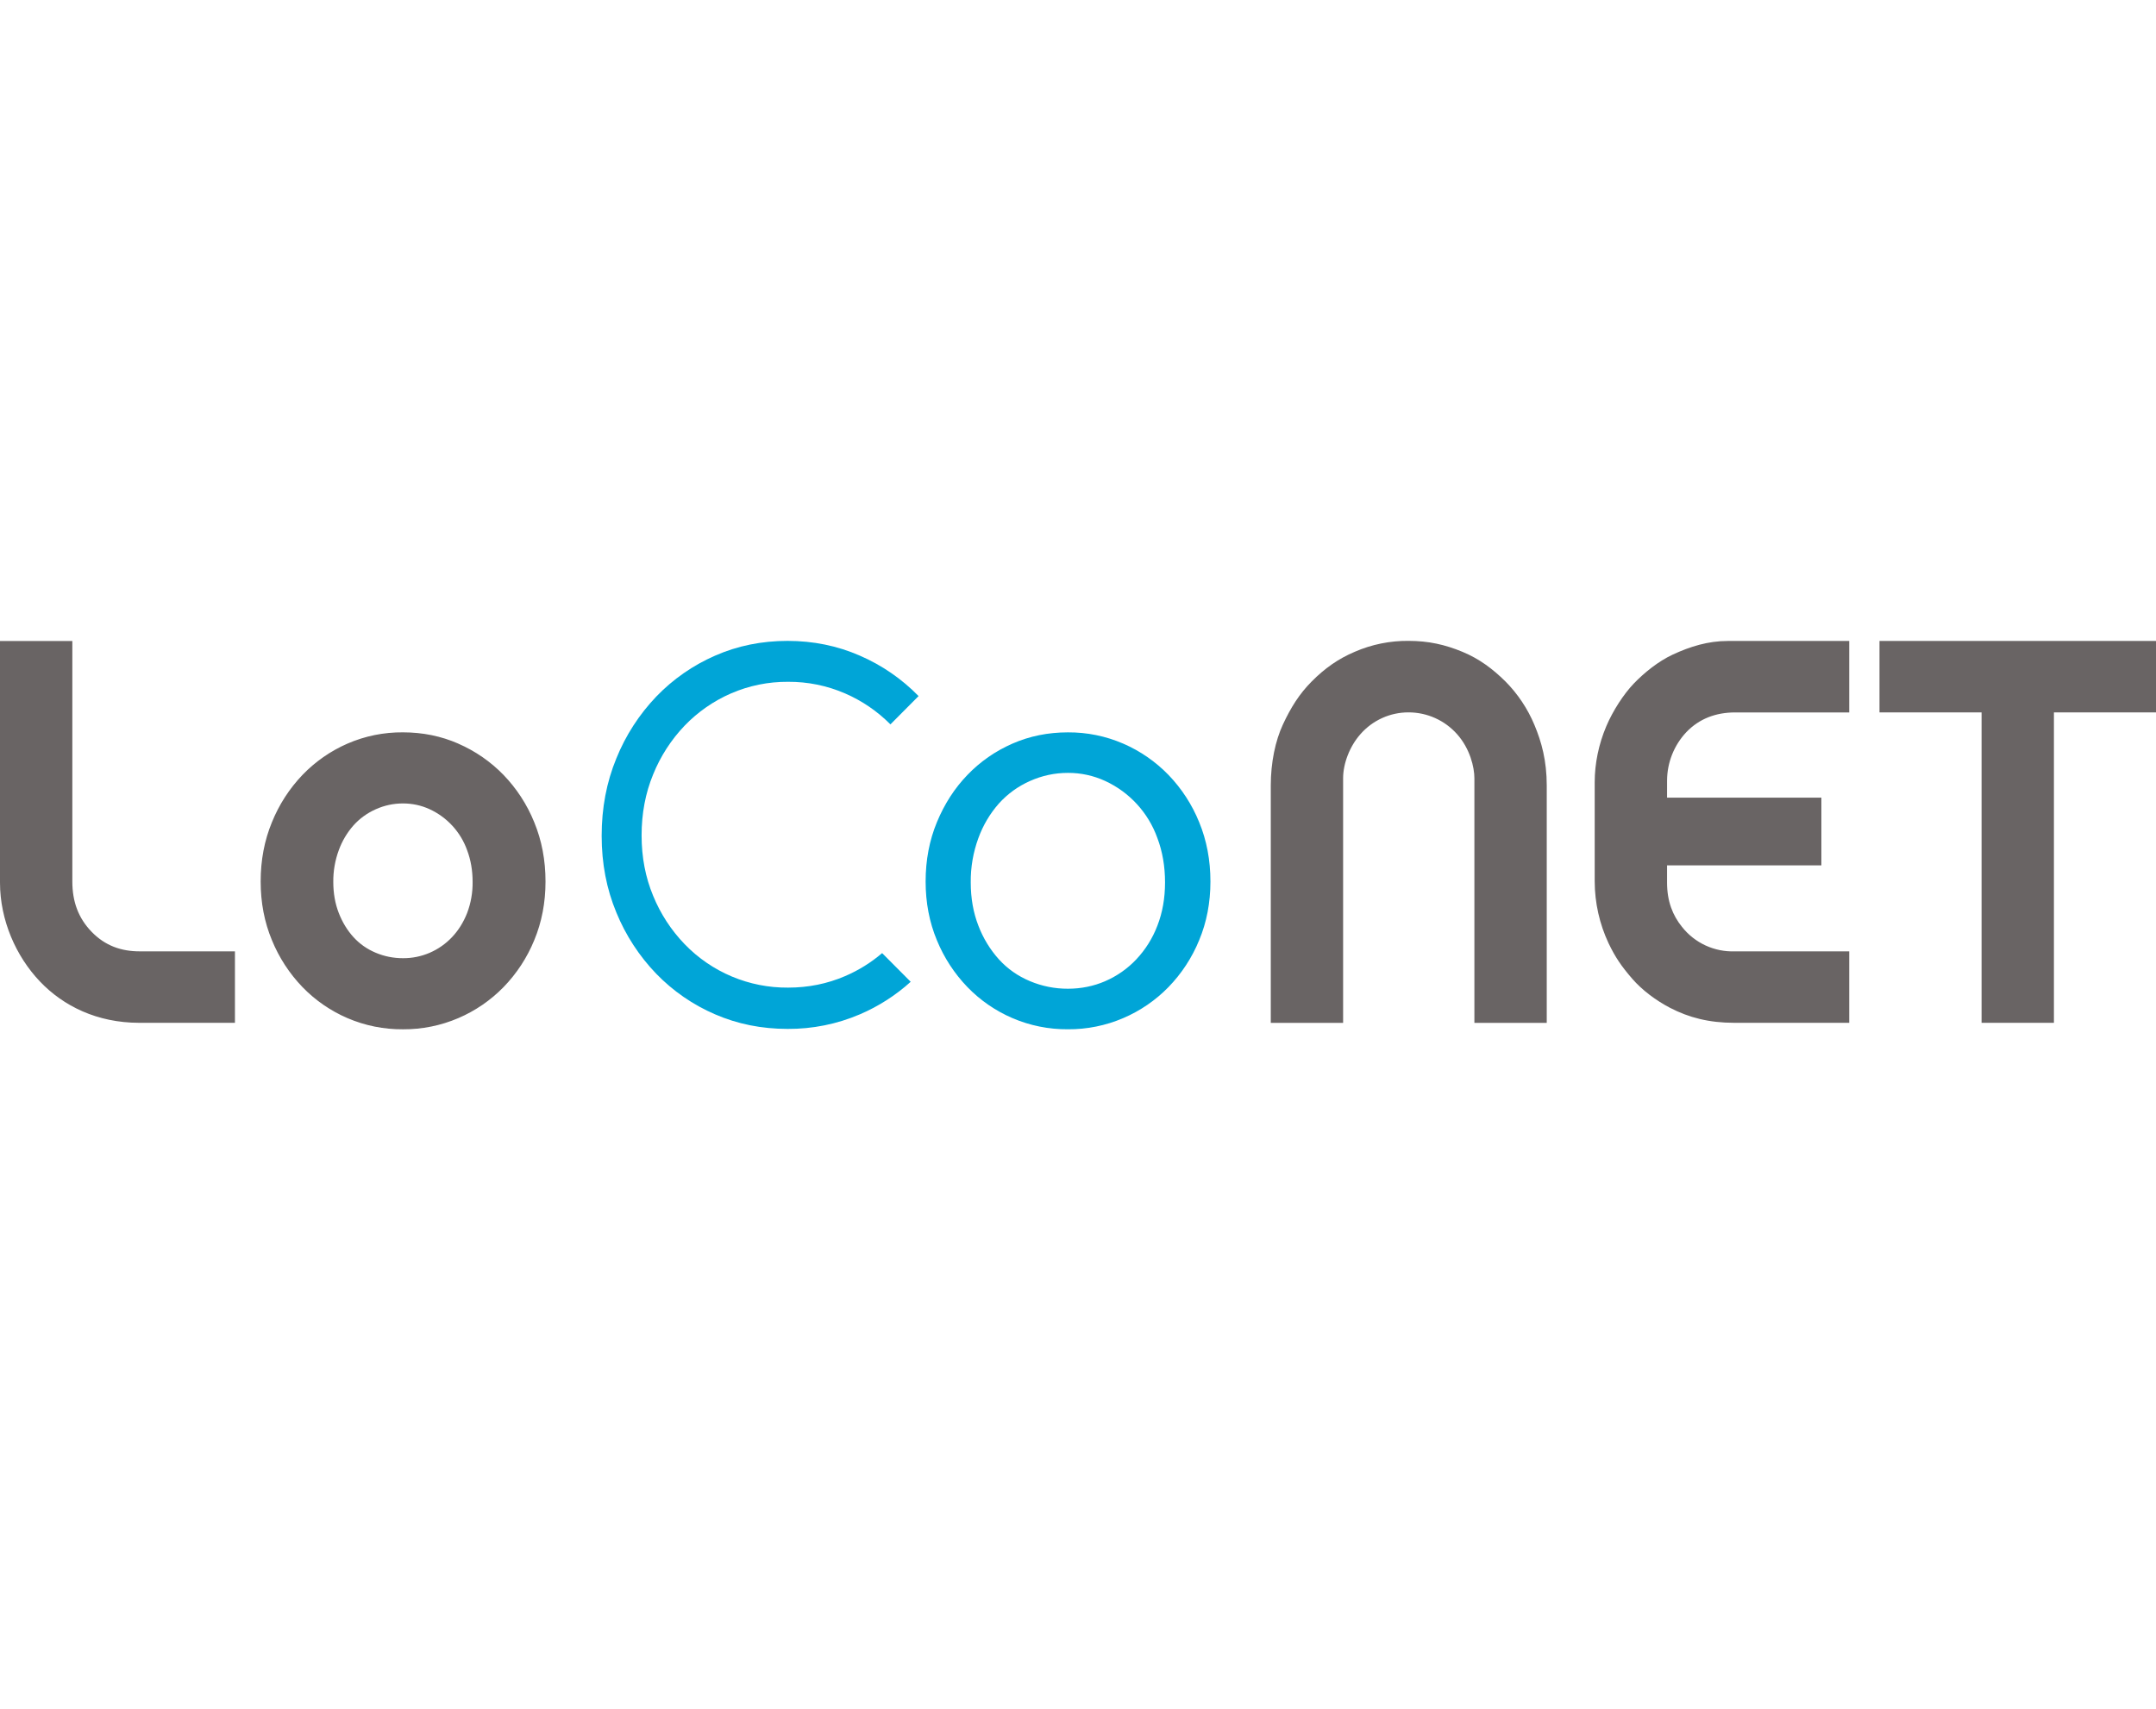
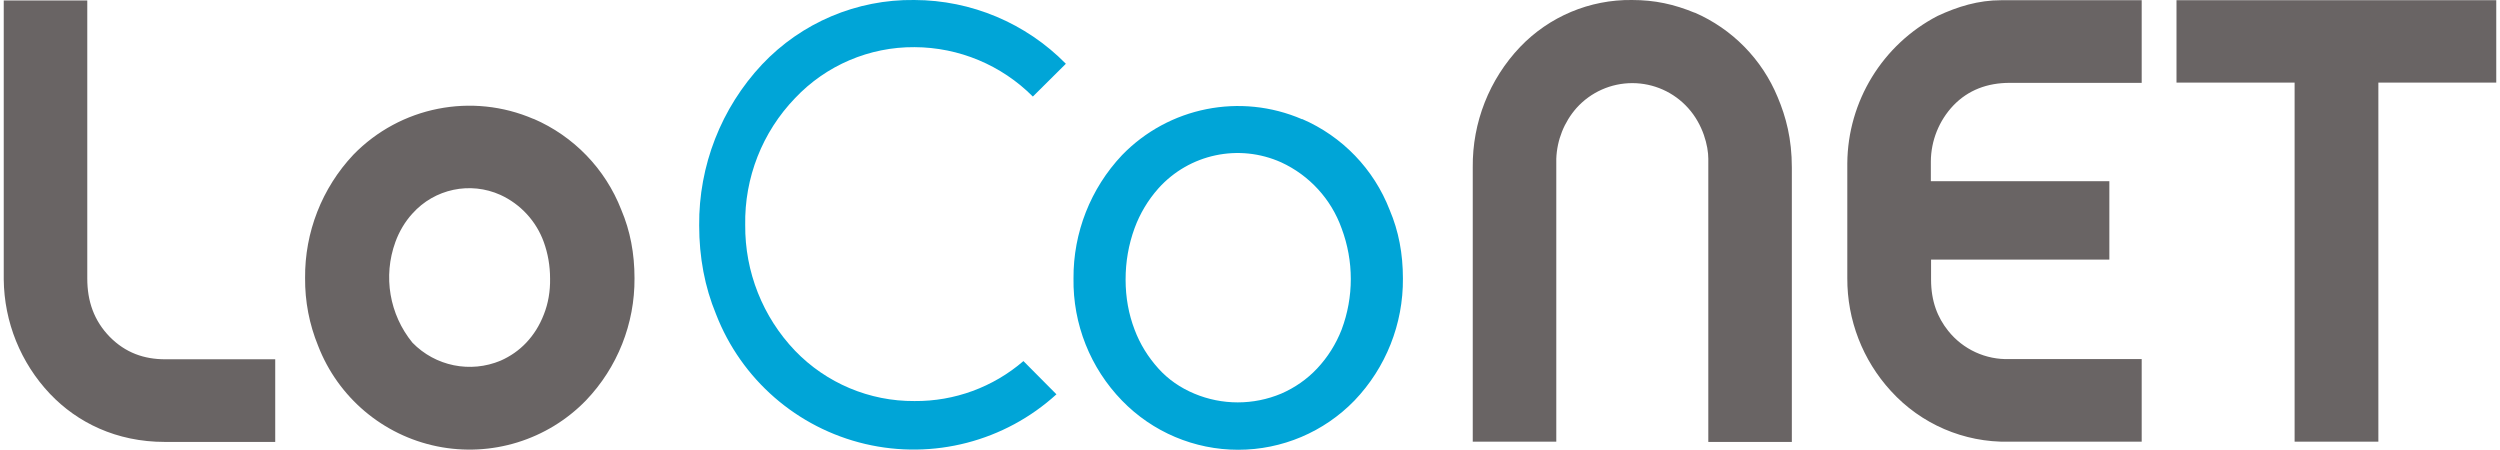
- <svg xmlns="http://www.w3.org/2000/svg" height="88" width="111">
-   <g fill="none">
-     <path d="M2.057 50.54C.821 49.244 0 47.38 0 45.446v-12.44h3.724V45.39c0 1.02.3 1.877.996 2.594.698.72 1.532 1.003 2.466 1.003h4.91v3.68H7.16c-2.159-.002-3.9-.864-5.102-2.126zm21.537-12.248c.875.38 1.667.927 2.331 1.612a7.641 7.641 0 0 1 1.58 2.435c.386.936.58 1.954.58 3.052 0 1.088-.194 2.096-.58 3.023a7.594 7.594 0 0 1-1.58 2.414 7.228 7.228 0 0 1-2.33 1.598 7.11 7.11 0 0 1-2.85.575 7.095 7.095 0 0 1-2.855-.575 7.17 7.17 0 0 1-2.317-1.598A7.656 7.656 0 0 1 14 48.413c-.387-.927-.58-1.935-.58-3.023 0-1.098.193-2.116.58-3.052a7.704 7.704 0 0 1 1.572-2.435 7.214 7.214 0 0 1 2.318-1.613 7.01 7.01 0 0 1 2.856-.58c1.011 0 1.96.192 2.848.58zM22.125 49.06a3.47 3.47 0 0 0 1.145-.802c.331-.348.59-.763.78-1.245.193-.51.289-1.053.282-1.599 0-.59-.094-1.136-.283-1.636a3.686 3.686 0 0 0-1.924-2.107c-.432-.2-.892-.3-1.38-.3-.487 0-.953.1-1.4.3-.446.2-.827.476-1.144.828a3.99 3.99 0 0 0-.759 1.28 4.604 4.604 0 0 0-.283 1.635c0 .583.095 1.116.283 1.6.188.481.441.896.759 1.244.317.348.698.615 1.145.802.446.188.912.28 1.4.28a3.43 3.43 0 0 0 1.38-.28zm53.178-15.492c.865.361 1.544.87 2.207 1.525a7.03 7.03 0 0 1 1.489 2.235c.367.873.634 1.846.634 3.12v12.223h-3.725V40.073c0-.568-.228-1.525-.89-2.267a3.34 3.34 0 0 0-2.503-1.124 3.281 3.281 0 0 0-2.476 1.124c-.556.63-.89 1.515-.89 2.267v12.598h-3.724v-12.22c0-1.187.234-2.305.627-3.15.406-.87.842-1.57 1.481-2.212.676-.679 1.36-1.164 2.216-1.527A6.782 6.782 0 0 1 72.515 33c1.02 0 1.88.19 2.788.568zm10.524 7.504h7.945v3.487h-7.945v.886c0 .97.293 1.693.767 2.28a3.314 3.314 0 0 0 2.735 1.262h5.877v3.68h-5.918c-1.298 0-2.335-.267-3.31-.773-.729-.38-1.438-.914-1.936-1.487-.566-.652-.877-1.11-1.228-1.84a7.548 7.548 0 0 1-.712-3.177v-5.12c0-.942.203-1.947.597-2.874.337-.794.892-1.654 1.42-2.203.53-.55 1.253-1.138 1.996-1.484.902-.42 1.826-.704 2.838-.704h6.253v3.68H89.33c-.988 0-1.848.322-2.51 1.015a3.656 3.656 0 0 0-.992 2.486zm19.918-4.39v15.986h-3.725V36.682h-5.256v-3.677H111v3.677z" fill="#696464" />
-     <path d="M47.292 35.843L45.843 37.3a7.485 7.485 0 0 0-2.335-1.594 7.256 7.256 0 0 0-2.933-.598 7.25 7.25 0 0 0-2.941.598 7.426 7.426 0 0 0-2.387 1.66 7.938 7.938 0 0 0-1.62 2.51c-.397.963-.595 2.011-.595 3.141 0 1.121.198 2.16.596 3.114a7.879 7.879 0 0 0 1.62 2.486 7.316 7.316 0 0 0 5.326 2.238c1.042 0 2.02-.198 2.934-.592a7.448 7.448 0 0 0 1.908-1.185l1.47 1.477a9.444 9.444 0 0 1-2.617 1.676 9.3 9.3 0 0 1-3.722.75c-1.334 0-2.578-.25-3.731-.75a9.358 9.358 0 0 1-3.028-2.088 10 10 0 0 1-2.055-3.155c-.505-1.212-.757-2.528-.757-3.95 0-1.435.252-2.764.757-3.988a10.073 10.073 0 0 1 2.055-3.182 9.43 9.43 0 0 1 3.028-2.107c1.153-.507 2.397-.76 3.73-.76 1.322 0 2.563.252 3.723.76a9.507 9.507 0 0 1 3.023 2.081zm10.536 2.448a7.27 7.27 0 0 1 2.331 1.612 7.641 7.641 0 0 1 1.58 2.435c.386.937.579 1.954.579 3.052 0 1.088-.193 2.096-.58 3.023a7.587 7.587 0 0 1-1.579 2.414 7.21 7.21 0 0 1-2.33 1.598 7.1 7.1 0 0 1-2.85.575 7.09 7.09 0 0 1-2.855-.575 7.15 7.15 0 0 1-2.317-1.598 7.644 7.644 0 0 1-1.573-2.414c-.386-.927-.579-1.935-.579-3.023 0-1.098.193-2.115.58-3.052.387-.937.91-1.748 1.572-2.435s1.434-1.225 2.317-1.612 1.835-.58 2.856-.58a7.05 7.05 0 0 1 2.848.58zm-.924 12.23a4.835 4.835 0 0 0 1.596-1.119 5.26 5.26 0 0 0 1.087-1.736c.263-.674.394-1.416.394-2.229 0-.825-.131-1.586-.394-2.283a5.14 5.14 0 0 0-2.683-2.938 4.53 4.53 0 0 0-1.924-.418c-.68 0-1.331.14-1.953.418a4.722 4.722 0 0 0-1.597 1.155 5.55 5.55 0 0 0-1.058 1.783 6.419 6.419 0 0 0-.394 2.283c0 .813.131 1.555.394 2.23a5.526 5.526 0 0 0 1.058 1.735c.443.486.975.86 1.597 1.12a4.99 4.99 0 0 0 1.953.39c.68 0 1.32-.13 1.924-.39z" fill="#00a5d7" />
+ <svg xmlns="http://www.w3.org/2000/svg" viewBox="0 0 111 20" width="167" height="30">
+   <g fill="none" fill-rule="nonzero">
+     <path fill="#696464" d="M2.06 17.54A7.52 7.52 0 0 1 0 12.44V.02h3.72v12.38c0 1.02.3 1.88 1 2.6.7.71 1.53 1 2.47 1h4.9v3.68H7.17c-2.16 0-3.9-.87-5.1-2.13ZM23.59 5.29a7.29 7.29 0 0 1 3.91 4.05c.4.94.59 1.95.59 3.05a7.79 7.79 0 0 1-2.16 5.44A7.23 7.23 0 0 1 14 15.4a7.77 7.77 0 0 1-.58-3.02 7.91 7.91 0 0 1 2.15-5.49A7.21 7.21 0 0 1 23.6 5.3Zm-1.46 10.77c.43-.19.82-.46 1.14-.8.33-.35.59-.76.78-1.25.2-.5.29-1.05.28-1.6 0-.59-.1-1.13-.28-1.63a3.69 3.69 0 0 0-1.93-2.1 3.39 3.39 0 0 0-3.92.83c-.33.36-.59.8-.76 1.27a4.6 4.6 0 0 0 .76 4.48 3.56 3.56 0 0 0 3.93.8ZM75.3.56A7.03 7.03 0 0 1 79 4.33c.37.88.63 1.85.63 3.13v12.22h-3.72V7.07c0-.56-.23-1.52-.9-2.26a3.34 3.34 0 0 0-4.97 0 3.62 3.62 0 0 0-.9 2.26v12.6h-3.72V7.45a7.66 7.66 0 0 1 2.11-5.36A6.78 6.78 0 0 1 72.51 0c1.02 0 1.88.19 2.8.57Zm10.53 7.51h7.94v3.49h-7.94v.89c0 .97.29 1.69.76 2.28.66.83 1.68 1.3 2.74 1.26h5.88v3.68h-5.92a6.9 6.9 0 0 1-5.25-2.26 7.38 7.38 0 0 1-1.94-5.02V7.27A7.46 7.46 0 0 1 86.12.71c.9-.42 1.82-.7 2.83-.7h6.26v3.68h-5.88c-.99 0-1.85.32-2.51 1.01a3.66 3.66 0 0 0-1 2.49v.88Zm19.92-4.39v15.99h-3.73V3.68h-5.26V.01H111v3.67h-5.25Z" />
+     <path fill="#00A5D7" d="M47.3 2.84 45.83 4.3a7.48 7.48 0 0 0-5.27-2.2 7.25 7.25 0 0 0-5.32 2.27 7.94 7.94 0 0 0-2.22 5.65 8.01 8.01 0 0 0 2.22 5.6 7.32 7.32 0 0 0 5.32 2.24 7.33 7.33 0 0 0 4.85-1.78l1.47 1.48a9.44 9.44 0 0 1-15.16-3.57c-.5-1.21-.75-2.53-.75-3.95a10.35 10.35 0 0 1 2.8-7.17A9.16 9.16 0 0 1 40.55 0a9.5 9.5 0 0 1 6.75 2.84ZM57.82 5.3a7.27 7.27 0 0 1 3.9 4.05c.4.94.59 1.95.59 3.05a7.77 7.77 0 0 1-2.16 5.44 7.21 7.21 0 0 1-10.35 0 7.64 7.64 0 0 1-2.16-5.44 7.92 7.92 0 0 1 2.16-5.49 7.2 7.2 0 0 1 8.02-1.6Zm-.93 12.23c.6-.26 1.15-.64 1.6-1.12.47-.5.84-1.09 1.09-1.73a6.42 6.42 0 0 0 0-4.51 5.14 5.14 0 0 0-2.69-2.94 4.74 4.74 0 0 0-5.47 1.16 5.55 5.55 0 0 0-1.06 1.77c-.27.74-.4 1.5-.4 2.29 0 .81.14 1.55.4 2.23.24.64.6 1.22 1.06 1.73.44.49.98.86 1.6 1.12a5 5 0 0 0 3.87 0Z" />
  </g>
</svg>
